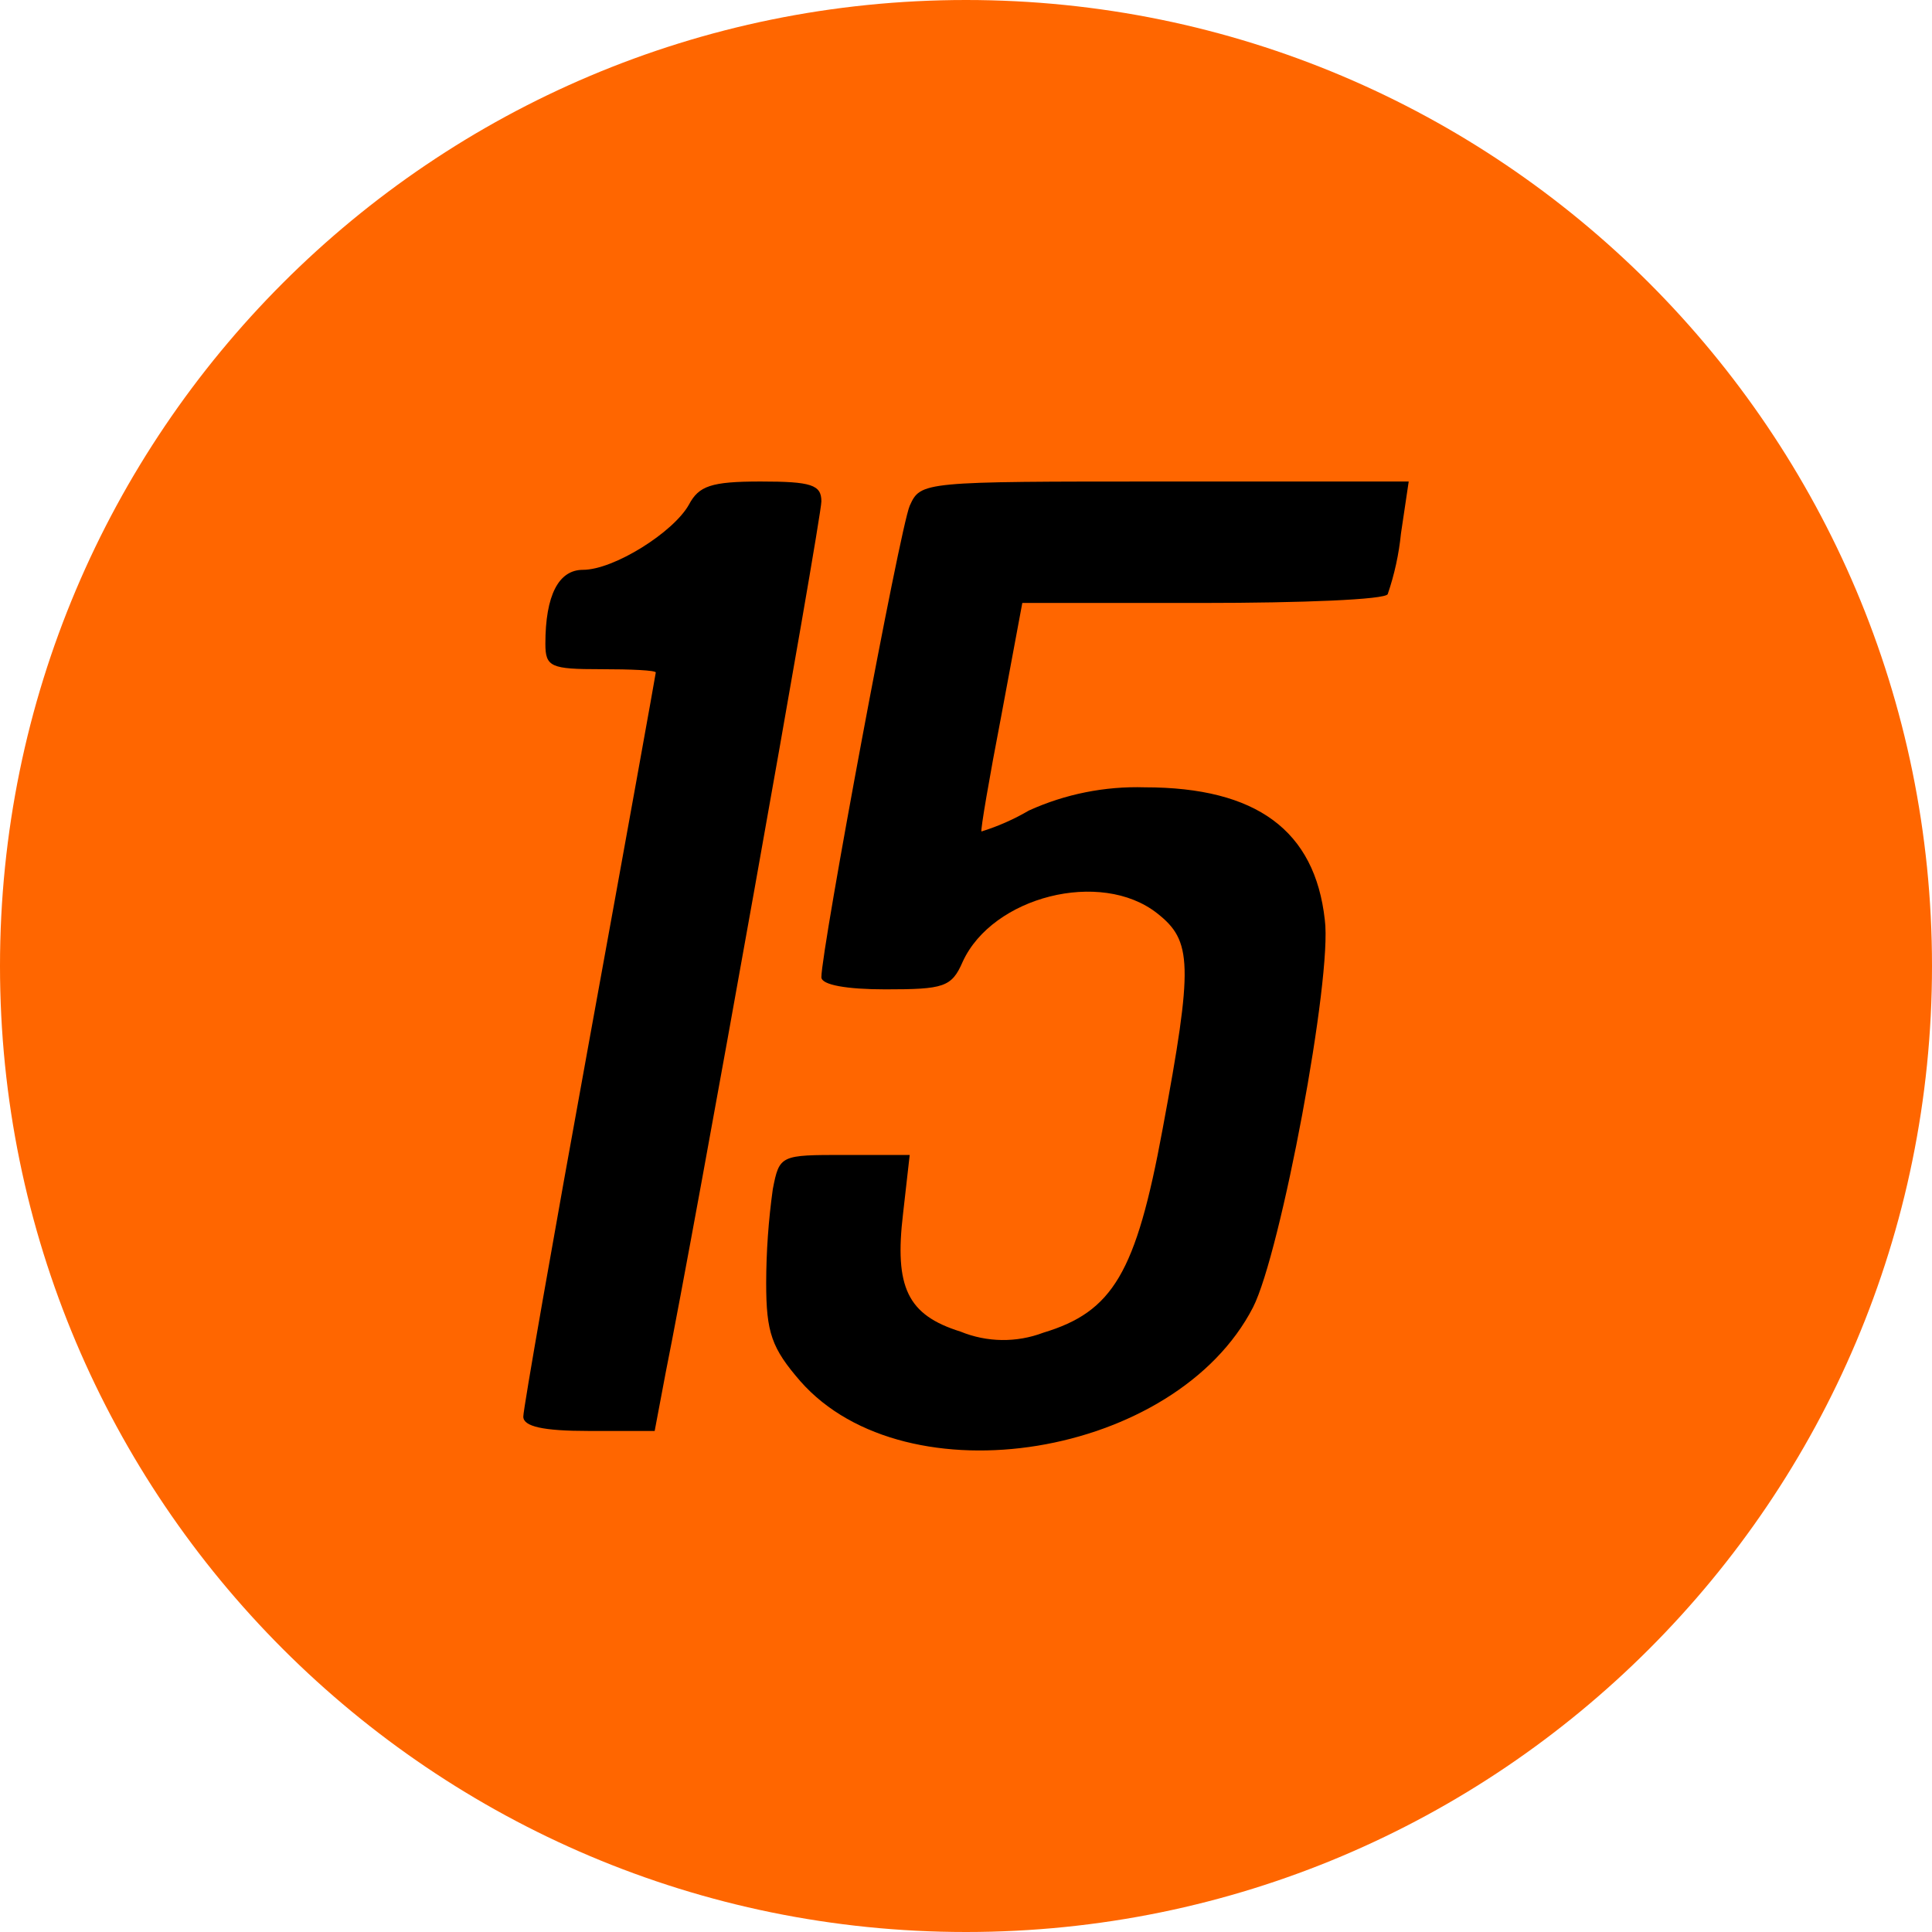
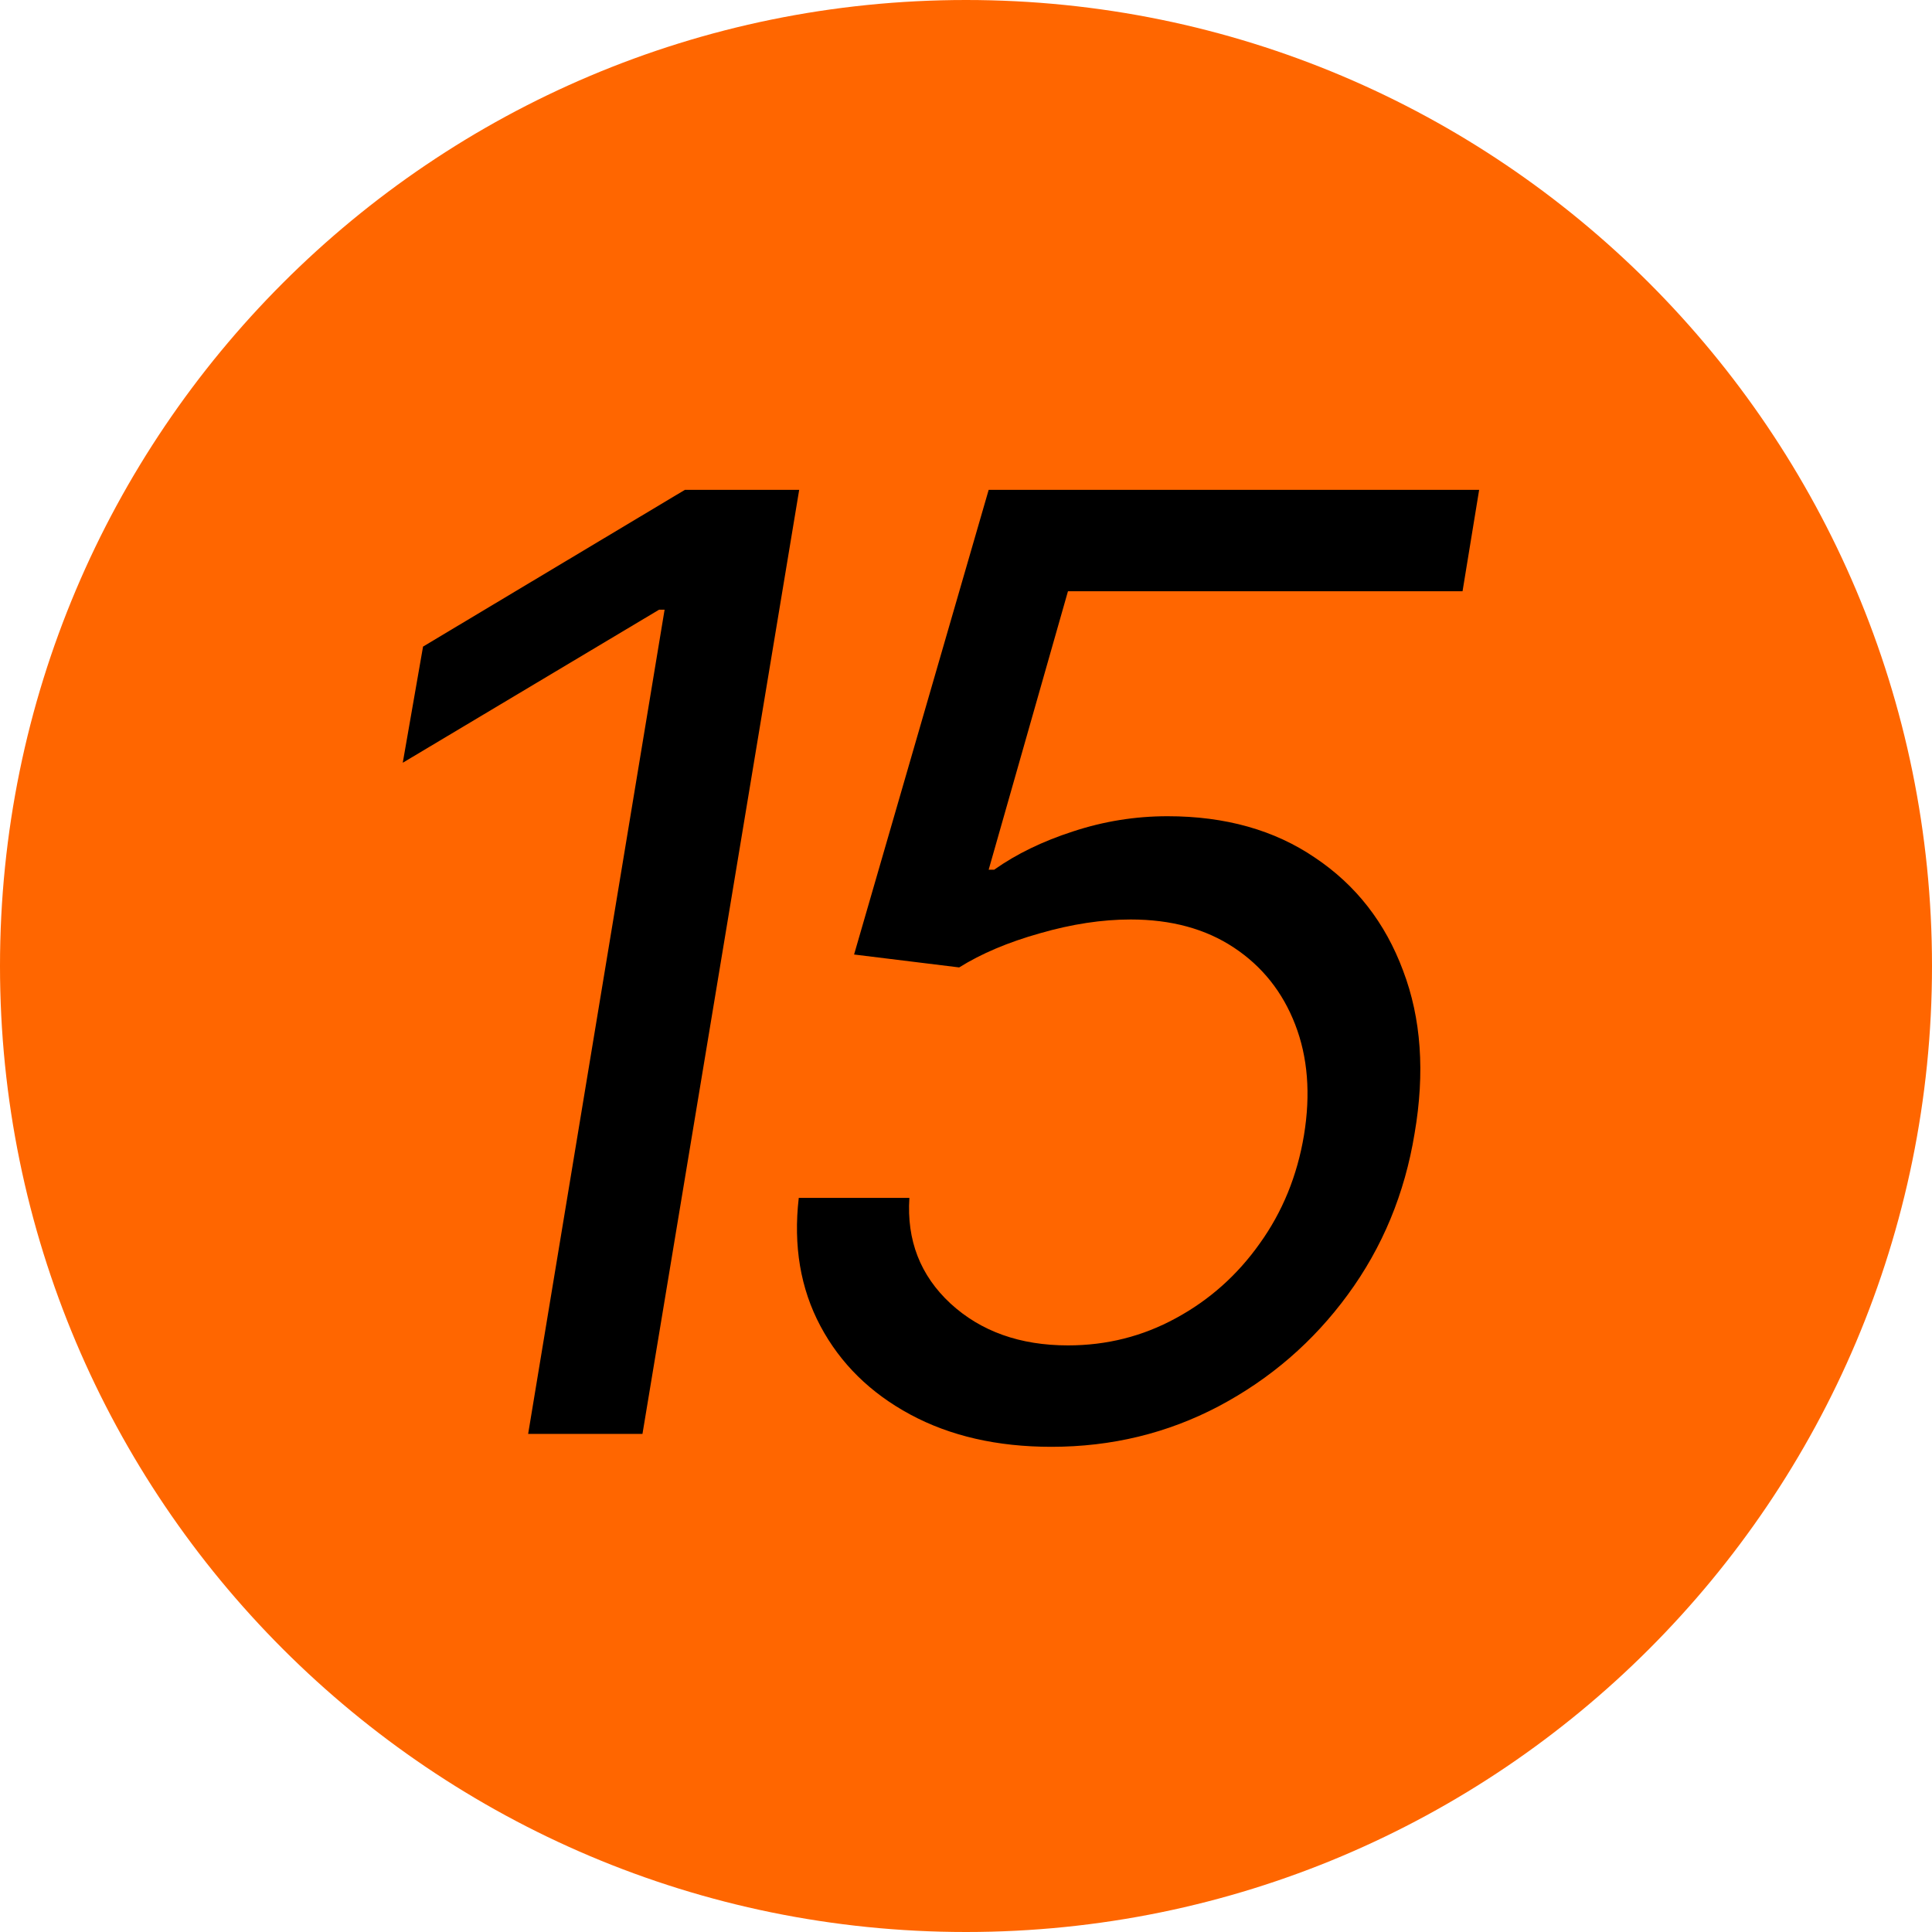
- <svg xmlns="http://www.w3.org/2000/svg" width="175" height="175" viewBox="0 0 175 175">
-   <defs>
-     <clipPath id="clip-_15">
-       <rect width="175" height="175" />
-     </clipPath>
-   </defs>
-   <g id="_15" data-name="15" clip-path="url(#clip-_15)">
-     <circle id="楕円形_90" data-name="楕円形 90" cx="87.5" cy="87.5" r="87.5" fill="#f60" />
-     <g id="グループ_330" data-name="グループ 330" transform="translate(-16659.6 -8544.385)">
-       <path id="パス_128" data-name="パス 128" d="M67-129.9c-1.4,2.5-6.8,5.9-9.6,5.9-2.2,0-3.4,2.3-3.4,6.7,0,2.1.5,2.3,5,2.3,2.8,0,5,.1,5,.3,0,.1-2.7,15.1-6,33.2S52-48,52-47.3c0,.9,1.8,1.3,5.9,1.3h6l1-5.3C67.5-64.2,79-128.6,79-130.2c0-1.5-.9-1.8-5.5-1.8C69-132,67.9-131.6,67-129.9Z" transform="translate(16655 8720)" />
-       <path id="パス_129" data-name="パス 129" d="M87-129.8c-.9,2.1-8,40.2-8,42.7,0,.7,2.3,1.1,5.8,1.1,5.3,0,6-.2,7-2.5,2.7-5.9,12.5-8.4,17.6-4.4,3.2,2.5,3.3,4.6.5,19.6-2.4,13-4.5,16.5-10.8,18.4a10.22,10.22,0,0,1-7.5-.1c-4.8-1.5-6-4-5.2-10.7L87-71H81.1c-5.8,0-5.9,0-6.5,3.1a62.469,62.469,0,0,0-.6,8.5c0,4.5.5,5.9,3.1,8.9,9.6,10.9,34,6.9,41-6.7,2.5-4.9,7.2-29.9,6.5-35.1-.9-8.1-6.2-12-16.3-12a23.673,23.673,0,0,0-10.5,2.1,20.613,20.613,0,0,1-4.3,1.9c-.1-.1.7-4.8,1.8-10.5L97.2-121h16.3c9,0,16.6-.3,16.8-.8a24.537,24.537,0,0,0,1.2-5.5l.7-4.7H110.1C88.1-132,88-132,87-129.8Z" transform="translate(16655 8720)" />
-     </g>
-   </g>
+ <svg xmlns="http://www.w3.org/2000/svg" width="128" height="128" viewBox="0 0 128 128" fill="none">
+   <circle cx="64" cy="64" r="64" fill="#FF6600" />
+   <path d="M52.948 32.455L42.565 95H34.991L44.031 40.395H43.664L26.684 50.534L28.028 42.838L45.374 32.455H52.948ZM69.656 95.855C66.073 95.855 62.957 95.142 60.311 93.717C57.664 92.292 55.679 90.338 54.355 87.854C53.032 85.37 52.553 82.54 52.92 79.364H60.249C60.066 82.173 60.972 84.504 62.968 86.357C64.983 88.21 67.579 89.136 70.755 89.136C73.321 89.136 75.703 88.536 77.901 87.335C80.121 86.133 81.974 84.484 83.46 82.387C84.966 80.29 85.944 77.898 86.392 75.21C86.84 72.482 86.646 70.039 85.811 67.881C84.977 65.722 83.623 64.022 81.749 62.781C79.876 61.539 77.596 60.918 74.909 60.918C73.015 60.918 71.01 61.223 68.892 61.834C66.795 62.424 65.014 63.178 63.548 64.094L56.585 63.239L65.502 32.455H97.997L96.897 39.173H70.755L65.502 57.619H65.869C67.335 56.581 69.076 55.736 71.091 55.084C73.127 54.413 75.214 54.077 77.352 54.077C81.18 54.077 84.437 54.993 87.124 56.825C89.832 58.637 91.777 61.131 92.958 64.308C94.159 67.463 94.413 71.057 93.721 75.088C93.07 79.079 91.594 82.642 89.293 85.777C87.013 88.892 84.162 91.356 80.742 93.168C77.342 94.959 73.646 95.855 69.656 95.855Z" fill="black" />
</svg>
